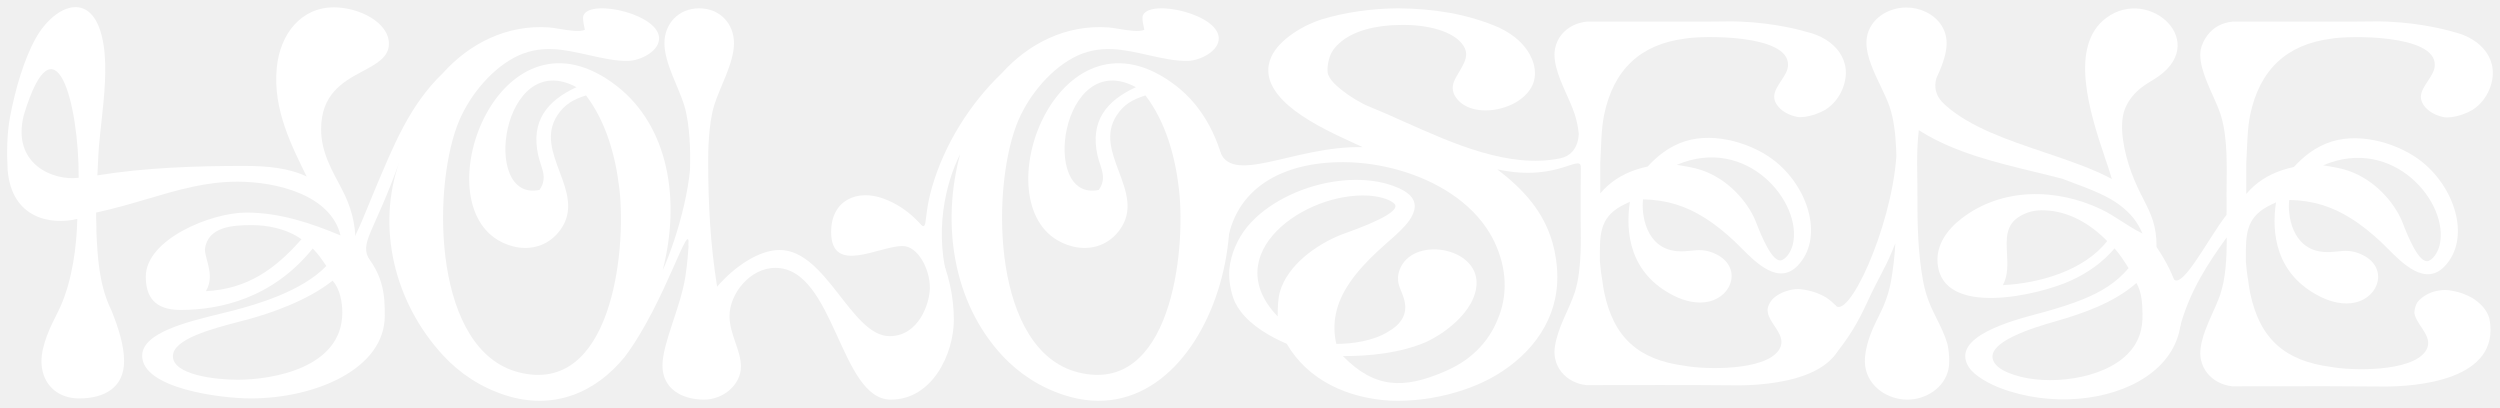
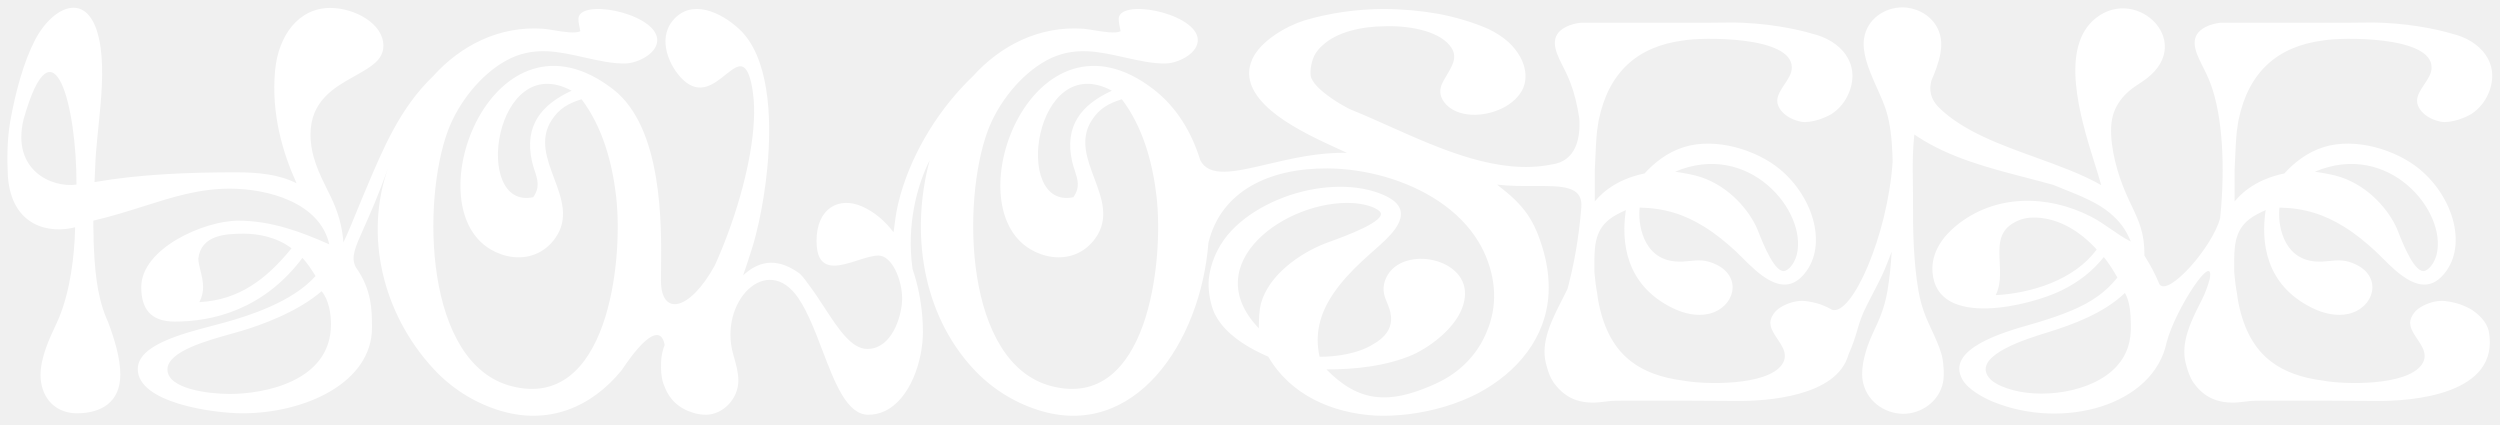
- <svg xmlns="http://www.w3.org/2000/svg" viewBox="0 0 2102.0 343.0" width="2102.0" height="343.0" role="img" aria-labelledby="holosene-titre" class="logotype logotype-holosene">
+ <svg xmlns="http://www.w3.org/2000/svg" viewBox="0 0 2028.0 344.0" width="2028.0" height="344.0" role="img" aria-labelledby="holosene-titre" class="logotype logotype-holosene">
  <g class="mot" fill="#ffffff" fill-rule="evenodd">
-     <path class="lettre" data-lettre="H" style="--i:0" d="M81.88 147.45 C82.03 144.88 82.19 141.43 82.35 137.88 C82.63 131.62 82.93 125.06 83.25 122.48 C83.53 119.92 83.62 118.91 83.73 117.66 C83.82 116.54 83.93 115.23 84.22 112.44 C84.61 108.58 85.04 104.68 85.48 100.75 C87.71 80.53 90.04 57.52 87.20 38.50 C79.89 -10.46 46.33 3.03 29.99 32.28 C20.23 49.77 12.87 74.76 8.40 98.59 C5.80 112.48 5.61 128.80 6.44 143.13 C9.91 183.98 43.17 189.41 65 184.07 C64.47 207.71 60.66 235.50 51.04 257.27 C49.59 260.56 47.85 264 46.07 267.53 C39.91 279.73 33.17 295.62 35.25 309.24 C37.73 325.50 50.29 335 66.49 335 C87.92 335 104.34 325.83 104.34 303.61 C104.34 290.25 99.31 275.01 93.83 261.30 C93.18 259.93 92.55 258.59 91.96 257.27 C83.40 237.88 81.95 216.02 81.07 194.96 C81.14 193.26 81.06 190.71 80.97 187.88 C80.87 184.93 80.76 181.67 80.81 178.73 C96.74 175.27 111.07 171.04 124.75 167.01 C150.04 159.55 173.09 152.75 199.79 152.75 C232.17 152.75 278.17 163.82 286.31 197.95 C261.51 187.59 235.33 178.73 207.03 178.73 C177.54 178.73 122.58 201.15 122.58 232.64 C122.58 249.25 129.84 260.60 151.75 260.60 C184.76 260.60 228.94 251.06 262.97 208.92 C268.04 214.27 270.42 217.79 274.37 223.63 C254.05 244.98 215.17 256.16 195.69 261.19 C192.41 262.04 188.85 262.91 185.11 263.82 C157.18 270.65 119.53 279.85 119.53 299.09 C119.53 326.54 185.26 335 210.77 335 C265.33 335 323.52 310.08 323.52 265.51 C323.52 248.46 323.27 227.61 298.92 205.04 C299.09 187.80 295.06 173.53 287.41 158.93 C279.48 143.79 269.99 128.30 269.99 108.77 C269.99 79.58 287.66 69.08 304.32 60.23 C316.48 53.76 327 48.17 327 36.80 C327 18.70 301.73 6.17 280.76 6.17 C253 6.17 235.54 28.70 232.71 56.77 C229.14 92.20 245.87 123.84 257.84 148.42 C242.65 141.20 224.88 139.50 204.87 139.50 C164.71 139.50 121.73 140.96 81.88 147.45 Z M66.15 149.47 C44.73 152.28 9.52 137.88 20.05 96.65 C46.07 10.73 66.49 86.62 66.15 149.47 Z M209.79 268.18 C226.63 263.48 257.83 253.32 279.65 235.99 C286.08 243.09 287.82 254.74 287.82 262.75 C287.82 309.75 228.34 319.29 199.83 319.29 C180.77 319.29 145.38 315.12 145.38 299.47 C145.38 284.98 178.89 276.27 200.78 270.58 C204.07 269.72 207.18 268.91 209.79 268.18 Z M172.28 209.44 C174.76 190.38 195.98 189.28 211.93 189.28 C224.02 189.28 240.29 191.87 253.47 201.14 C231.46 226.29 207.83 243.08 173.17 244.81 C175.61 240.49 176.44 236.41 176.44 232.54 C176.44 227.85 175.21 223.23 174.09 219.01 C173.15 215.47 172.28 212.21 172.28 209.44 Z" />
-     <path class="lettre" data-lettre="O" style="--i:1" d="M557.17 227.26 C572.39 168.47 562.33 106.13 518.31 72.11 C421.72 -2.55 356.93 165.04 418.76 201.91 C429.51 208.31 442.90 210.65 454.79 206.09 C461.50 203.51 467.01 198.99 471.21 193.19 C482.78 177.18 476.60 160.67 470.44 144.20 C464.52 128.36 458.60 112.54 468.47 97.22 C474.65 87.62 482.14 83.58 492.74 80.24 C509.72 102.58 517.64 131.49 520.80 159.03 C526.90 212.12 513.76 332.86 436.13 313.04 C365.16 294.91 363.04 163.05 384.39 105.69 C392.71 83.33 410.80 60.18 431.88 48.70 C442.31 43.02 452.95 40.84 464.76 41.30 C474.37 41.68 484.72 44 494.99 46.31 C506.75 48.95 518.40 51.56 528.67 51.19 C537.86 50.86 552.72 43.97 554.07 33.74 C556.87 12.45 497.32 -1.32 490.71 12.66 C489.64 14.92 490.54 19.14 491.24 22.45 C491.45 23.44 491.64 24.34 491.76 25.08 C487.42 27.11 477.98 25.55 470.17 24.25 C466.86 23.70 463.83 23.20 461.62 23.05 C426.14 20.52 394.74 36.58 372.35 61.51 C344.18 88.52 330.63 123.07 315.46 158.87 C307.44 177.81 302.27 192.84 292 210.93 C299.16 215.12 305.87 212.48 311 219 C301.50 204 314.31 196.64 335.86 135.91 C316.48 190.52 331.04 253.79 372.55 298.80 C386.82 314.27 404.63 325.78 424.87 332.29 C465.81 345.48 501.05 329.76 525.23 300.13 C559.72 254.31 580.50 179.50 579 207 C581.50 198.50 591.89 140.26 589.55 127.76 C588.20 120.55 581.35 120.12 580 118.50 C584.43 145.88 570.42 198.01 557.17 227.26 Z M453.57 159.69 C403.59 170.31 422.18 39.54 484.69 73.31 C459.67 84.80 446.24 102.06 452.51 130.51 C453.12 133.25 453.94 135.77 454.73 138.17 C457.11 145.49 459.15 151.71 453.57 159.69 Z" />
-     <path class="lettre" data-lettre="L" style="--i:2" d="M587.90 7 C605.10 7 617.14 19.69 617.14 36.35 C617.14 53.09 604.99 73.67 600.45 88.69 C595.53 105 595.44 128.45 595.44 135.37 C595.44 171.65 597.25 205.12 602.94 241.08 C617.60 224.02 638.24 210.19 655.47 210.19 C694.92 210.19 715.71 282.64 748.01 282.64 C772.48 282.64 781.84 254.99 781.84 241.80 C781.84 226.28 771.86 206.86 758.81 206.86 C738.98 206.86 698.82 231.60 698.82 195 C698.82 168.12 720.97 158.81 743.05 167.05 C785.09 182.72 802 231.46 802 268.85 C802 297.23 784.07 336 749 336 C706.12 336 701.76 225.23 651.92 225.23 C630.52 225.23 613.37 247.12 613.37 265.64 C613.37 281.04 622.99 294.37 622.99 308.26 C622.99 323.31 608.32 336 592 336 C572.85 336 557 326.54 557 307.39 C557 288.52 572.14 258.77 576.26 232.67 C579.43 212.66 580.20 184.88 580.20 161 C580.20 152.69 580.35 144.37 580.35 136.06 C580.35 129.72 580.40 105.43 575.34 88.69 C570.81 73.70 558.65 53.04 558.65 36.35 C558.65 19.79 570.63 7 587.90 7 Z" />
-     <path class="lettre" data-lettre="O" style="--i:3" d="M938.77 97.22 C944.97 87.62 952.48 83.58 963.12 80.24 C980.16 102.58 988.10 131.49 991.27 159.03 C997.39 212.13 984.20 332.86 906.33 313.04 C835.14 294.91 833.01 163.06 854.42 105.69 C862.77 83.33 880.92 60.18 902.06 48.71 C912.53 43.02 923.20 40.84 935.06 41.30 C944.69 41.68 955.08 44 965.38 46.31 C977.18 48.95 988.86 51.56 999.16 51.19 C1008.38 50.86 1023.29 43.97 1024.65 33.74 C1027.46 12.45 967.72 -1.32 961.08 12.66 C960.01 14.92 960.91 19.14 961.62 22.45 C961.83 23.44 962.02 24.34 962.14 25.08 C957.78 27.11 948.32 25.55 940.48 24.25 C937.15 23.70 934.12 23.20 931.90 23.05 C896.31 20.52 864.81 36.58 842.35 61.51 C815.83 86.86 794.22 120.95 783.69 157.20 C775.05 186.94 782 197.50 770 185 C775 193.50 795 236.57 798.50 241 C784.50 195.50 795.24 153.58 807.26 129.69 C791.59 187.79 800.91 253.79 842.55 298.80 C856.86 314.27 874.74 325.78 895.03 332.29 C1020.13 372.46 1082.67 144.46 988.78 72.11 C891.88 -2.55 826.88 165.04 888.91 201.91 C899.69 208.31 913.12 210.65 925.05 206.09 C931.78 203.51 937.31 198.99 941.52 193.19 C953.13 177.18 946.94 160.67 940.75 144.20 C934.81 128.36 928.88 112.54 938.77 97.22 Z M923.82 159.69 C873.69 170.31 892.34 39.54 955.05 73.31 C929.95 84.80 916.47 102.06 922.76 130.51 C923.37 133.25 924.20 135.77 924.99 138.18 C927.38 145.49 929.42 151.71 923.82 159.69 Z" />
-     <path class="lettre" data-lettre="S" style="--i:4" d="M1260.41 23.19 C1247.76 17.71 1234.10 13.65 1219.97 10.97 C1206.02 8.47 1190.85 7.07 1175.61 7 C1153.34 7.11 1131.21 10.29 1111.12 16.32 C1096.30 21 1075.57 32.99 1068.94 47.73 C1067.85 50.14 1067.12 52.51 1066.72 54.84 C1065.63 61.45 1067.11 68.21 1071.19 74.86 C1075.41 81.75 1081.89 87.93 1089.11 93.36 C1104.47 104.83 1124.40 113.94 1138.34 120.32 C1141.06 121.56 1143.56 122.70 1145.74 123.73 C1087.93 122.27 1033.63 158 1025 125 C1025.67 138.51 1030.87 200.42 1031.50 207 C1037.47 157.90 1078.82 136.02 1129.95 136.34 C1160.38 136.53 1194.23 145.54 1220.39 163.12 C1233.44 171.89 1244.58 182.80 1252.42 195.81 C1253.93 198.27 1255.31 200.81 1256.55 203.42 C1267.40 226.36 1267.51 248.92 1259.40 268.16 C1255.46 278.15 1249.41 287.29 1241.53 294.91 C1233.11 303.08 1224.35 308.23 1213.59 312.81 C1180.30 326.98 1155.82 326.77 1129.09 299.38 C1151.08 299.50 1177.28 296.94 1199.22 287.49 C1207.99 283.35 1216.36 277.84 1224.21 270.55 C1228.94 266.12 1233.41 260.89 1236.63 255.10 C1236.99 254.42 1237.34 253.74 1237.68 253.05 C1238.64 251.10 1239.46 249.08 1240.08 247.02 C1240.90 244.31 1241.40 241.51 1241.50 238.63 C1242.58 207.31 1186.87 198.20 1176.61 227.33 C1175.21 231.30 1175.20 234.86 1175.83 238.17 C1176.37 240.56 1177.29 242.83 1178.24 245.15 C1179.62 248.55 1181.06 252.08 1181.46 256.35 C1182.41 266.38 1176.36 273.58 1167.59 278.62 C1154.97 286.73 1136.75 289.18 1123.57 289.14 C1121.46 280.01 1121.56 271.46 1123.30 263.43 C1125.12 254.68 1128.97 246.38 1134.65 237.95 C1141.19 228.25 1149.41 219.63 1157.91 211.63 C1158.65 210.94 1159.45 210.21 1160.31 209.46 C1162.07 207.84 1163.83 206.24 1165.59 204.67 C1165.95 204.36 1166.31 204.04 1166.67 203.72 C1167.15 203.30 1167.64 202.86 1168.15 202.42 C1173.70 197.54 1180.49 191.57 1184.93 185.35 C1190.18 177.80 1191.90 170.11 1184.78 163.55 C1182.60 161.59 1179.61 159.72 1175.66 157.98 C1154.31 148.57 1125.59 149.40 1099.56 158 C1086.09 162.50 1073.45 169.01 1063.04 176.96 C1057.68 181.08 1052.85 185.65 1048.72 190.60 C1040.48 200.74 1034.91 213.45 1033.63 226.34 C1033.12 233.82 1034.06 241.71 1036.73 249.95 C1037.25 251.52 1037.87 253.06 1038.60 254.56 C1039.88 257.09 1041.41 259.54 1043.21 261.89 C1052.66 274.31 1067.79 282.97 1081.92 289.07 C1099.75 319.81 1133.20 334.84 1169.07 336.88 C1177.96 337.23 1186.93 336.80 1195.75 335.72 C1215.38 333.29 1234.96 327.60 1252.19 318.70 C1283.87 301.77 1307.41 273.83 1309.30 237.68 C1309.60 231.39 1309.29 224.81 1308.30 217.94 C1307.61 213.15 1306.64 208.59 1305.40 204.23 C1297.99 178.10 1281.13 159.32 1258.94 142.39 C1312.50 154 1330.19 126 1329.50 143 C1329.52 147.39 1330.12 147.58 1330.19 152.99 L1330.23 156.53 L1330.26 159.29 C1333.15 155.02 1336.57 151.13 1340.41 147.70 C1340.89 144.18 1341.60 140.43 1342.63 136.56 C1344.45 125 1345.38 114.05 1344.45 102.01 C1336.06 99.42 1328.42 95.12 1321.95 89.51 C1322.74 91.26 1323.49 92.97 1324.17 94.61 C1330.06 108.89 1329.31 129.56 1311.69 133.16 C1269.01 141.88 1222.08 120.89 1180.23 102.18 C1169.88 97.54 1159.82 93.05 1150.22 89.18 C1145.09 87.13 1134.59 81.08 1126.73 74.56 C1122.91 71.49 1119.86 68.36 1117.96 65.24 C1117.01 63.71 1116.42 62.23 1116.30 60.86 C1115.69 55.62 1117.37 48.46 1119.47 44.48 C1121.01 41.54 1123.22 38.87 1125.96 36.48 C1137.46 25.71 1157.52 21.11 1176.97 21 C1200.04 20.42 1222.74 26.23 1230.57 38.59 C1234.21 44.32 1232.77 49.55 1230.07 54.67 C1229.06 56.74 1227.84 58.79 1226.64 60.81 C1224.96 63.65 1223.31 66.44 1222.27 69.16 C1220.84 73.56 1221.02 78.14 1225.03 83.13 C1228.79 87.80 1234.20 90.56 1239.97 91.87 C1248.40 93.79 1257.79 92.76 1265.90 89.94 C1267.90 89.24 1269.76 88.48 1271.50 87.67 C1279.38 83.81 1285.90 77.97 1288.93 70.62 C1291.47 64.01 1291.02 56.74 1288.12 49.72 C1287.54 48.33 1286.89 46.99 1286.18 45.71 C1283.92 41.63 1280.83 37.71 1277.03 34.14 C1272.26 29.76 1266.59 26.19 1260.41 23.19 Z M1074.27 266.03 C1074.31 259.56 1074.36 251.77 1076.10 245.55 C1082.43 222.96 1106.93 205.51 1127.84 197.28 C1128.24 197.13 1129 196.84 1129.63 196.61 C1129.99 196.48 1130.72 196.21 1131.15 196.06 C1143.62 191.54 1179.76 178.44 1172.29 171.22 C1167.68 166.77 1157.09 164.87 1150.90 164.49 C1097.30 161.16 1023.48 213.31 1074.27 266.03 Z" />
-     <path class="lettre" data-lettre="E" style="--i:5" d="M1352.24 155.72 C1349.77 157.87 1347.53 160.17 1345.51 162.61 C1345.52 137.30 1345.51 144.07 1345.51 137.09 C1345.71 133.82 1345.85 130.37 1345.99 126.85 C1346.26 119.92 1346.56 112.68 1347.31 105.86 C1347.66 102.89 1348.19 99.22 1348.76 96.47 C1356.67 58.40 1379.40 37.31 1416.53 32.50 C1430.34 29.87 1503.76 28.57 1503.37 54.43 C1503.44 59.11 1500.51 63.52 1497.57 67.94 C1494.69 72.28 1491.78 76.67 1491.71 81.32 C1491.75 84.06 1492.79 86.90 1495.41 89.90 C1499.28 94.35 1504.87 96.97 1510.82 98.22 C1514.41 98.97 1520.04 98.14 1525.52 96.38 C1529 95.16 1532.35 93.66 1535.03 92.11 C1541.58 87.82 1546.25 81.91 1549.14 74.84 C1558.87 51.04 1542.52 32.25 1519.19 26.88 C1509.01 23.73 1482.30 17.71 1452.62 18.01 C1446.68 18.07 1440.91 18.13 1435.63 18.16 C1431.32 18.18 1427.31 18.19 1423.73 18.15 L1334.42 18.15 C1330.37 18.53 1325.94 19.72 1322.35 21.56 C1315.13 25.26 1309.41 31.75 1307.60 40.34 C1307.50 40.82 1307.41 41.31 1307.33 41.80 C1307.11 43.19 1307.01 44.61 1307 46.05 C1307.04 52.89 1309.23 60.23 1312.10 67.55 C1312.83 69.40 1313.60 71.24 1314.39 73.07 C1315.35 75.29 1316.48 77.82 1317.45 79.99 C1318.13 81.51 1319.51 84.60 1320.15 86.08 C1321.67 89.58 1323.03 92.94 1324.05 96.11 C1327.43 106.62 1328.53 118.82 1328.96 129.87 C1329.12 133.83 1329.17 137.78 1329.17 141.72 C1329.17 143.94 1329.15 146.17 1329.13 148.39 L1329.08 152.58 C1329.05 155.57 1329.01 158.65 1329 161.64 C1329.02 164.07 1329.03 166.50 1329.03 168.92 C1329.03 169.31 1329.03 171.77 1329.03 172.16 C1329.03 174.59 1329.02 177.93 1329 180.36 C1329.01 183.02 1329.04 185.68 1329.07 188.34 L1329.08 189.40 L1329.10 190.84 C1329.12 193.07 1329.17 198.06 1329.17 200.29 C1329.17 204.22 1329.12 208.17 1328.96 212.13 C1328.53 223.18 1327.43 235.38 1324.05 245.89 C1323.08 248.70 1321.48 252.86 1320.15 255.92 C1319.58 257.22 1318.76 259.10 1318.16 260.43 C1317.31 262.33 1315.37 266.66 1314.53 268.60 C1313.84 270.21 1312.74 272.83 1312.10 274.45 C1309.49 281.31 1307.03 289.54 1307 295.95 C1307.02 297.30 1307.13 298.90 1307.33 300.20 C1307.41 300.69 1307.50 301.18 1307.60 301.66 C1309.41 310.25 1315.13 316.74 1322.35 320.44 C1325.94 322.28 1329.91 323.43 1333.96 323.81 C1374.96 323.81 1415.86 323.55 1456.86 323.97 L1459.08 323.99 C1487.42 324.28 1559.01 318.96 1549.14 267.16 C1547.17 259.77 1541.58 254.18 1535.03 249.89 C1532.86 248.63 1530.42 247.47 1527.73 246.42 C1527.10 246.18 1526.46 245.95 1525.81 245.72 C1522.25 244.57 1518.17 243.65 1514.32 243.21 C1511.02 242.84 1508.48 243.11 1505.26 243.79 C1499.72 245.12 1493.47 247.93 1489.84 252.10 C1487.57 254.89 1486.18 258.11 1486.14 260.68 C1486.20 261.30 1486.35 262.78 1486.49 263.38 C1487.34 267.04 1489.67 270.54 1491.99 274.03 C1492.23 274.39 1492.49 274.78 1492.73 275.15 C1495.40 279.21 1497.87 283.27 1497.80 287.57 C1497.84 289.80 1497.20 292.10 1495.55 294.49 C1483.51 312.02 1433.24 310.74 1416.53 307.56 C1377.86 302.55 1356.76 284.05 1348.76 245.53 C1348.19 242.78 1347.75 239.90 1347.40 236.93 C1346.50 232.17 1345.70 225.83 1345.31 221 C1345.26 220.38 1345.22 219.76 1345.17 219.14 C1345.17 199.09 1344.11 183.50 1363.30 173.15 C1365.48 171.97 1367.85 170.81 1370.41 169.66 C1366.61 195.05 1369.85 230.17 1407.98 248.93 C1416.74 253.24 1427.22 255.77 1436.74 253.57 C1457.30 248.82 1464.23 224.32 1443.10 213.82 C1434.38 209.49 1428.27 210.12 1421.67 210.81 C1418.05 211.18 1414.27 211.57 1409.83 211.16 C1383.47 208.73 1379.96 179.60 1381.48 167.63 C1401.74 168.04 1417.51 173.29 1433.17 183.07 C1442.57 188.94 1450.69 195.75 1458.14 202.66 C1459.82 204.21 1461.69 206.10 1463.73 208.16 C1476.44 220.96 1495.46 240.14 1511.59 223.26 C1533.05 200.80 1521.54 159.57 1493.55 136.39 C1474.94 120.97 1442.46 110.71 1417.02 118.69 C1403.34 122.98 1392.99 131.63 1385.38 140.02 C1371.57 142.90 1360.61 148.41 1352.24 155.72 Z M1409.86 138.61 C1416.52 139.67 1424.55 140.93 1430.81 143.08 C1453.51 150.85 1469.22 169.85 1475.75 185.01 C1475.97 185.51 1476.31 186.39 1476.76 187.54 C1480.26 196.52 1490.33 222.40 1498.48 218.59 C1503.50 216.25 1506.44 209.53 1507.42 205.49 C1515.85 170.51 1468.97 113.33 1409.86 138.61 Z" />
-     <path class="lettre" data-lettre="N" style="--i:6" d="M1612.13 125.28 C1612.33 120.14 1612.68 114.77 1613.32 109.42 C1614.21 109.99 1615.10 110.55 1616 111.10 C1644.12 128.36 1678.08 136.59 1710.42 144.44 C1718.45 146.37 1726.36 148.30 1734.07 150.32 C1737.11 151.51 1740.28 152.70 1743.53 153.91 C1757.30 159.05 1772.35 164.66 1782.83 172.85 C1791.83 179.86 1796.83 186.11 1801.42 196.29 C1795.25 193.40 1789.60 189.76 1783.93 186.10 C1778.33 182.49 1772.70 178.86 1766.52 175.92 C1728.92 158.07 1683.44 157.61 1649.63 183.44 C1637.67 192.57 1627.84 205.47 1629.11 221.15 C1632.89 267.68 1715.07 247.90 1741.04 235.98 C1755.54 229.34 1767.61 220.89 1777.94 208.83 C1782.57 214.27 1786.02 219.39 1789.71 225.47 C1779.15 237.88 1766.72 245.36 1751.66 251.51 C1741.30 255.74 1730.53 258.98 1719.78 262.06 C1718.25 262.50 1716.26 263.02 1713.95 263.64 C1691.93 269.46 1639.53 283.33 1655.25 308.47 C1660.21 316.39 1673.42 323.09 1682.04 326.35 C1764.98 357.78 1881.92 308.96 1813.22 207.67 C1813.34 189.41 1808.45 179.80 1802.25 167.58 C1798.99 161.18 1795.37 154.06 1791.93 144.61 C1786.09 128.59 1781.09 105.65 1786.63 91.61 C1789.48 84.39 1794.26 78.55 1800.37 73.75 C1803.25 71.48 1807.02 69.18 1811.02 66.73 C1860.13 36.71 1807.50 -12.14 1770.94 15.04 C1739.21 38.63 1757.18 94.98 1769.70 132.14 C1771.98 138.87 1774.07 145.08 1775.65 150.48 C1759.03 141.63 1739.05 134.88 1718.84 128.06 C1687.88 117.61 1656.37 106.98 1635.51 88.29 C1626.90 80.59 1626.10 73.04 1628.16 65.67 C1629.77 62.21 1631.29 58.69 1632.61 55.20 C1635.68 47.02 1637.57 38.92 1636.34 31.57 C1635.66 27.61 1634.19 24.03 1632.10 20.91 C1625.93 11.69 1614.46 6.34 1602.94 6.32 C1587.53 6.29 1572.23 15.77 1569.66 31.42 C1567.81 42.77 1573.40 55.94 1579.31 68.39 C1579.91 69.67 1580.52 70.96 1581.14 72.22 L1581.71 73.44 C1584.41 79.08 1586.96 84.48 1588.66 89.42 C1592.50 100.58 1593.78 113.53 1594.28 125.25 C1594.38 127.35 1594.44 129.45 1594.47 131.55 C1589.99 192.97 1553 272.14 1542.50 256 C1542.50 256 1536.12 292.82 1541 300.50 C1555 283.50 1562.29 270.88 1570.50 253 C1578.74 235.05 1585.12 225.18 1590.24 212.75 C1591.22 210.36 1592.51 207.23 1593.63 204.52 C1592.99 215.05 1591.88 225.55 1590.05 235.93 C1588.75 243.30 1586.58 250.53 1583.62 257.40 C1582.21 260.66 1580.54 264.05 1578.82 267.54 C1578.09 269.02 1577.29 270.63 1576.57 272.14 C1571.36 282.93 1566.58 297.45 1568.38 308.55 C1571.09 325.38 1587.30 335.96 1603.67 336 C1619.04 336.04 1634.83 326.31 1638.24 310.53 C1639.48 304.86 1638.88 295.52 1637.31 288.88 C1635.19 281.64 1631.63 274.48 1628.25 267.67 C1626.62 264.40 1624.73 260.55 1623.39 257.49 C1620.40 250.60 1618.20 243.37 1616.87 235.99 C1612.51 211.98 1612.07 187.34 1612.17 163.05 C1612.19 160.13 1612.16 157.21 1612.13 154.30 C1612.11 152.97 1612.09 151.20 1612.07 149.87 C1611.95 141.98 1611.83 133.23 1612.13 125.28 Z M1796.28 237.95 C1800.76 245.55 1801.23 254.99 1801.43 263.79 C1801.74 276.87 1798.49 287.72 1789.22 297.32 C1768.13 319.18 1721.77 324.55 1693.65 315.26 C1687.78 313.32 1679.99 310.22 1676.72 304.73 C1666.68 287.88 1711.60 274.98 1728.11 270.24 C1751.65 263.47 1777.70 254.43 1796.28 237.95 Z M1771.72 202.69 C1752.27 227.55 1714.74 238.21 1684.02 239.75 C1688.44 231.51 1687.96 222.10 1687.49 213.06 C1686.84 200.58 1686.23 188.79 1698.57 181.67 C1705.28 177.80 1711.41 176.58 1719.13 176.84 C1739.62 177.52 1757.80 188.46 1771.72 202.69 Z" />
-     <path class="lettre" data-lettre="E" style="--i:7" d="M2033.11 253.43 C2036.75 249.25 2042.38 246.11 2047.94 244.77 C2051.18 244.10 2054.72 243.56 2058.03 243.93 C2061.90 244.37 2065.84 245.22 2069.41 246.37 C2069.78 246.50 2070.43 246.72 2070.79 246.85 C2073.50 247.90 2076.77 249.38 2078.95 250.64 C2085.53 254.95 2091.14 260.56 2093.12 267.98 C2103.03 319.95 2031.21 325.28 2002.76 324.99 L2000.47 324.97 C1970.72 324.66 1941.03 324.71 1911.31 324.77 C1899.93 324.79 1888.46 324.81 1877.06 324.81 C1873 324.43 1869.02 323.27 1865.41 321.43 C1858.16 317.71 1852.42 311.21 1850.59 302.58 C1850.49 302.10 1850.40 301.62 1850.32 301.13 C1850.12 299.82 1850.01 298.48 1850 297.13 C1850.03 290.70 1851.96 283.55 1854.59 276.66 C1855.22 275.04 1856.43 272.05 1857.12 270.44 C1857.96 268.49 1859.26 265.54 1860.12 263.63 C1860.72 262.29 1862.39 258.56 1862.96 257.26 C1864.29 254.19 1865.74 250.66 1866.71 247.84 C1867.65 244.93 1868.81 240.68 1869.43 237.57 C1871.07 229.42 1871.74 220.79 1872.05 212.76 C1872.17 209.74 1872.22 206.73 1872.24 203.73 C1872.24 203.36 1872.25 202.27 1872.25 201.90 C1872.25 201.46 1872.25 200 1872.25 199.56 C1857.22 220.41 1840.75 244.69 1832.50 276.50 C1824.71 262.04 1820.30 244.35 1826 231.50 C1831.50 251 1856.63 199.95 1872.09 180.66 C1872.11 178.30 1872.11 175.94 1872.11 173.58 L1872.11 171.50 C1872.11 169.07 1872.11 164.55 1872.09 162.11 C1872.09 159.11 1872.13 156.11 1872.17 153.12 L1872.18 151.60 C1872.20 149.36 1872.25 144.35 1872.25 142.12 C1872.25 138.17 1872.20 134.21 1872.05 130.24 C1871.62 119.15 1870.50 106.91 1867.11 96.36 C1866.09 93.19 1864.72 89.81 1863.20 86.30 C1862.55 84.82 1861.88 83.31 1861.20 81.78 C1860.22 79.61 1858.52 75.81 1857.56 73.58 C1856.76 71.74 1855.85 69.56 1855.12 67.71 C1852.23 60.37 1850.03 53 1849.99 46.15 C1850 44.70 1850.11 43.27 1850.32 41.87 C1852.15 33.25 1858.16 25.29 1865.41 21.57 C1869.02 19.72 1873 18.57 1877.06 18.19 L1967.20 18.15 C1970.79 18.19 1974.82 18.18 1979.15 18.16 C1984.45 18.13 1990.21 18.07 1996.18 18.01 C2025.98 17.70 2052.83 23.75 2063.05 26.91 C2086.47 32.29 2102.89 51.15 2093.12 75.03 C2090.22 82.12 2085.53 88.05 2078.95 92.36 C2076.27 93.91 2073.19 95.32 2069.70 96.54 C2064.20 98.30 2058.26 99.23 2054.65 98.48 C2048.67 97.22 2043.06 94.60 2039.17 90.14 C2036.55 87.13 2035.50 84.27 2035.46 81.52 C2035.53 76.86 2038.43 72.49 2041.33 68.13 C2044.28 63.70 2047.24 59.24 2047.17 54.55 C2047.56 28.60 1973.84 29.91 1959.97 32.55 C1922.69 37.37 1899.87 58.53 1891.92 96.73 C1891.35 99.48 1890.91 102.38 1890.56 105.36 C1889.80 112.20 1889.42 120.24 1889.14 127.19 C1889 130.72 1888.86 134.20 1888.66 137.48 C1888.66 144.48 1888.67 137.69 1888.66 163.08 C1890.69 160.64 1892.94 158.32 1895.42 156.17 C1903.82 148.84 1914.83 143.30 1928.69 140.42 C1936.34 132 1946.73 123.33 1960.47 119.02 C1986.01 111.01 2018.62 121.31 2037.30 136.77 C2065.41 160.04 2076.97 201.40 2055.42 223.93 C2039.22 240.87 2020.12 221.62 2007.36 208.77 C2005.32 206.71 2003.44 204.82 2001.76 203.26 C1994.27 196.33 1986.12 189.50 1976.68 183.61 C1960.96 173.79 1945.12 168.53 1924.78 168.11 C1923.25 180.12 1926.77 209.35 1953.25 211.80 C1957.70 212.21 1961.50 211.81 1965.14 211.44 C1971.76 210.75 1977.89 210.12 1986.65 214.46 C2007.87 225 2000.91 249.57 1980.26 254.34 C1970.70 256.55 1960.18 254.01 1951.39 249.69 C1913.10 230.86 1909.84 195.62 1913.66 170.15 C1911.09 171.31 1908.72 172.47 1906.52 173.65 C1888.23 183.51 1888.27 198.12 1888.32 216.78 C1888.32 217.71 1888.32 218.85 1888.32 219.80 C1888.71 224.64 1889.44 231.43 1890.34 236.20 C1890.69 239.18 1891.35 243.52 1891.92 246.27 C1899.96 284.92 1921.14 303.48 1959.97 308.51 C1976.75 311.70 2027.22 312.98 2039.32 295.39 C2040.97 293 2041.61 290.69 2041.58 288.45 C2041.64 284.14 2039.17 280.06 2036.48 275.99 C2036.24 275.62 2036 275.26 2035.76 274.90 C2033.43 271.39 2031.07 267.85 2030.22 264.18 C2030.13 263.82 2030.06 263.46 2030 263.09 C2030.04 260.51 2030.83 256.23 2033.11 253.43 Z M2019.44 185.56 C2019.56 185.87 2020.30 187.73 2020.45 188.10 C2023.96 197.11 2034.08 223.06 2042.26 219.25 C2047.30 216.90 2050.25 210.16 2051.23 206.11 C2059.70 171.01 2012.62 113.64 1953.27 139.01 C1959.96 140.06 1968.03 141.34 1974.30 143.48 C1997.10 151.29 2012.88 170.35 2019.44 185.56 Z" />
+     <path class="lettre" data-lettre="HOLOSENE" style="--i:0" d="M1773.4 296.05 C1774.71 300.93 1776.38 305.97 1779.36 310.41 L1779.79 310.98 C1779.9 311.13 1780.04 311.31 1780.18 311.5 C1785.04 318.05 1790.83 322.35 1797.79 324.62 C1801.78 325.93 1806.14 326.57 1810.94 326.6 C1814.25 326.64 1817.52 326.24 1820.79 325.83 C1823.87 325.44 1826.96 325.06 1830.1 325.05 L1832.69 325.05 L1835.53 325.04 C1839.27 325.04 1843.19 325.03 1846.93 325.02 C1873.08 324.98 1899.23 324.98 1925.42 325.24 L1927.66 325.26 C1956.35 325.56 2028.81 320.22 2018.83 268.25 C2016.83 260.84 2011.17 255.23 2004.54 250.92 C2002.34 249.66 1999.88 248.49 1997.15 247.44 C1996.52 247.2 1995.87 246.97 1995.21 246.73 C1991.61 245.59 1987.48 244.66 1983.57 244.22 C1980.24 243.85 1977.67 244.12 1974.4 244.8 C1968.8 246.14 1962.47 248.96 1958.8 253.14 C1956.5 255.94 1955.1 259.17 1955.06 261.75 C1955.11 262.37 1955.26 263.85 1955.41 264.46 C1956.27 268.13 1958.62 271.64 1960.97 275.14 C1961.22 275.51 1961.48 275.9 1961.72 276.26 C1964.43 280.33 1966.92 284.41 1966.86 288.72 C1966.89 290.97 1966.24 293.27 1964.58 295.67 C1952.39 313.26 1901.5 311.97 1884.59 308.78 C1867.07 306.53 1853.11 301.57 1842.31 293.3 C1828.98 283.11 1820.46 267.89 1815.99 246.55 C1815.41 243.79 1814.97 240.9 1814.62 237.92 C1813.7 233.15 1812.9 226.79 1812.5 221.94 C1812.45 221.31 1812.41 220.69 1812.36 220.07 C1812.36 219.67 1812.36 219.28 1812.36 218.89 L1812.36 217.15 C1812.31 200.87 1812.28 187.58 1824.51 177.93 C1826.3 176.52 1828.36 175.19 1830.71 173.93 C1832.92 172.74 1835.32 171.58 1837.91 170.43 C1834.06 195.9 1837.34 231.14 1875.94 249.96 C1884.8 254.29 1895.41 256.82 1905.05 254.61 C1925.86 249.85 1932.88 225.27 1911.49 214.74 C1902.66 210.39 1896.48 211.03 1889.8 211.71 C1886.13 212.09 1882.31 212.48 1877.81 212.07 C1851.12 209.63 1847.57 180.4 1849.11 168.39 C1869.62 168.81 1885.59 174.07 1901.44 183.89 C1910.95 189.78 1919.17 196.61 1926.71 203.54 C1928.41 205.1 1930.31 206.99 1932.37 209.05 C1945.23 221.9 1964.49 241.14 1980.82 224.2 C2002.54 201.67 1990.88 160.31 1962.55 137.05 C1943.71 121.58 1910.84 111.28 1885.09 119.29 C1871.24 123.6 1860.77 132.28 1853.06 140.7 C1841.31 143.12 1831.6 147.42 1823.77 153.08 C1822.28 154.15 1820.86 155.27 1819.51 156.44 C1817.02 158.6 1814.75 160.91 1812.71 163.36 C1812.71 145.97 1812.71 143.66 1812.71 141.69 C1812.71 140.8 1812.71 139.94 1812.71 137.75 C1812.9 134.47 1813.04 131.01 1813.19 127.48 C1813.47 120.53 1813.76 113.26 1814.53 106.42 C1814.8 104.08 1815.19 101.32 1815.62 98.9 C1815.74 98.24 1815.86 97.6 1815.99 97.01 C1824 58.81 1847 37.65 1884.59 32.82 C1898.57 30.19 1972.89 28.88 1972.5 54.83 C1972.57 59.52 1969.6 63.94 1966.63 68.38 C1963.71 72.74 1960.76 77.14 1960.7 81.8 C1960.74 84.55 1961.79 87.4 1964.43 90.41 C1968.35 94.87 1974.01 97.5 1980.04 98.75 C1983.67 99.51 1989.37 98.67 1994.92 96.91 C1998.44 95.68 2001.83 94.19 2004.54 92.63 C2011.17 88.33 2015.9 82.4 2018.83 75.3 C2028.67 51.42 2012.12 32.57 1988.51 27.19 C1978.21 24.03 1951.17 17.98 1921.12 18.29 C1915.11 18.35 1909.27 18.41 1903.93 18.44 C1899.56 18.46 1895.5 18.46 1891.88 18.43 L1801.48 18.43 C1797.38 18.81 1792.9 20 1789.26 21.85 C1775.74 28.72 1780.01 40.45 1785.94 52.06 C1788.24 56.58 1790.83 61.66 1793.08 67.58 C1803.07 93.93 1805.17 135.88 1800.99 176.84 C1794.79 200.49 1758.97 240.81 1751.75 230.63 C1748.74 223.21 1744.71 215.45 1739.58 207.35 C1739.7 189.09 1735.13 179.47 1729.34 167.26 C1726.3 160.86 1722.92 153.74 1719.7 144.29 C1714.24 128.27 1709.58 105.33 1714.75 91.29 C1717.41 84.07 1721.88 78.23 1727.58 73.43 C1730.28 71.16 1733.8 68.86 1737.53 66.41 C1783.39 36.39 1734.24 -12.46 1700.1 14.72 C1670.46 38.31 1687.25 94.65 1698.95 131.82 C1701.07 138.55 1703.02 144.76 1704.5 150.16 C1688.98 141.31 1670.32 134.56 1651.44 127.74 C1622.53 117.29 1593.1 106.65 1573.62 87.97 C1565.58 80.27 1564.83 72.72 1566.77 65.36 C1568.26 61.88 1569.69 58.37 1570.92 54.87 C1573.78 46.7 1575.55 38.6 1574.39 31.25 C1573.77 27.29 1572.39 23.72 1570.44 20.59 C1564.68 11.36 1553.96 6.03 1543.21 6 C1528.82 5.97 1514.53 15.45 1512.13 31.1 C1510.39 42.45 1515.63 55.61 1521.13 68.07 C1521.7 69.35 1522.28 70.64 1522.84 71.9 L1523.39 73.12 C1525.9 78.75 1528.28 84.16 1529.87 89.1 C1533.45 100.25 1534.65 113.2 1535.13 124.92 C1535.21 127.03 1535.27 129.14 1535.31 131.23 C1531.21 191.12 1502.39 256.44 1486.13 251.31 C1485.93 251.18 1485.74 251.05 1485.54 250.92 C1483.34 249.66 1480.88 248.49 1478.15 247.44 C1477.52 247.2 1476.87 246.97 1476.21 246.73 C1472.61 245.59 1468.48 244.66 1464.57 244.22 C1461.24 243.85 1458.67 244.12 1455.4 244.8 C1449.8 246.14 1443.47 248.96 1439.8 253.14 C1437.5 255.94 1436.1 259.17 1436.06 261.75 C1436.11 262.37 1436.26 263.85 1436.41 264.46 C1437.27 268.13 1439.62 271.64 1441.97 275.14 C1442.22 275.51 1442.48 275.9 1442.72 276.26 C1445.43 280.33 1447.92 284.41 1447.86 288.72 C1447.89 290.97 1447.24 293.27 1445.58 295.67 C1433.39 313.26 1382.5 311.97 1365.59 308.78 C1348.07 306.53 1334.11 301.57 1323.31 293.3 C1309.98 283.11 1301.46 267.89 1296.99 246.55 C1296.41 243.79 1295.97 240.9 1295.62 237.92 C1294.7 233.15 1293.9 226.79 1293.5 221.94 C1293.45 221.31 1293.41 220.69 1293.36 220.07 C1293.36 219.67 1293.36 219.28 1293.36 218.89 L1293.36 217.15 C1293.31 200.87 1293.28 187.58 1305.51 177.93 C1307.3 176.52 1309.36 175.19 1311.71 173.93 C1313.92 172.74 1316.32 171.58 1318.91 170.43 C1315.06 195.9 1318.34 231.14 1356.94 249.96 C1365.8 254.29 1376.41 256.82 1386.05 254.61 C1406.86 249.85 1413.88 225.27 1392.49 214.74 C1383.66 210.39 1377.48 211.03 1370.8 211.71 C1367.13 212.09 1363.31 212.48 1358.81 212.07 C1332.12 209.63 1328.57 180.4 1330.11 168.39 C1350.62 168.81 1366.59 174.07 1382.44 183.89 C1391.95 189.78 1400.17 196.61 1407.71 203.54 C1409.41 205.1 1411.31 206.99 1413.37 209.05 C1426.23 221.9 1445.49 241.14 1461.82 224.2 C1483.54 201.67 1471.88 160.31 1443.55 137.05 C1424.71 121.58 1391.84 111.28 1366.09 119.29 C1352.24 123.6 1341.77 132.28 1334.06 140.7 C1322.31 143.12 1312.6 147.42 1304.77 153.08 C1303.28 154.15 1301.86 155.27 1300.51 156.44 C1298.02 158.6 1295.75 160.91 1293.71 163.36 C1293.71 145.97 1293.71 143.66 1293.71 141.69 L1293.71 140.58 L1293.71 137.75 C1293.9 134.47 1294.04 131.01 1294.19 127.48 C1294.47 120.53 1294.76 113.26 1295.53 106.42 C1295.8 104.08 1296.19 101.32 1296.62 98.9 C1296.74 98.24 1296.86 97.6 1296.99 97.01 C1305 58.81 1328 37.65 1365.59 32.82 C1379.57 30.19 1453.89 28.88 1453.5 54.83 C1453.57 59.52 1450.6 63.94 1447.63 68.38 C1444.71 72.74 1441.76 77.14 1441.7 81.8 C1441.74 84.55 1442.79 87.4 1445.43 90.41 C1449.35 94.87 1455.01 97.5 1461.04 98.75 C1464.67 99.51 1470.37 98.67 1475.92 96.91 C1479.44 95.68 1482.83 94.19 1485.54 92.63 C1492.17 88.33 1496.9 82.4 1499.83 75.3 C1509.67 51.42 1493.12 32.57 1469.51 27.19 C1459.21 24.03 1432.17 17.98 1402.12 18.29 C1396.11 18.35 1390.27 18.41 1384.93 18.44 C1380.56 18.46 1376.5 18.46 1372.88 18.43 L1282.48 18.43 C1278.38 18.81 1273.9 20 1270.26 21.85 C1256.74 28.72 1261.01 40.45 1266.94 52.06 C1269.24 56.58 1271.83 61.66 1274.08 67.58 C1277.15 75.68 1279.47 85.25 1281.1 95.82 C1282.26 111.86 1278.54 130.9 1258.6 133.43 C1215.92 142.15 1168.99 121.16 1127.14 102.45 C1116.79 97.82 1106.72 93.32 1097.13 89.45 C1092 87.4 1081.5 81.35 1073.64 74.84 C1069.82 71.76 1066.77 68.63 1064.87 65.52 C1063.92 63.98 1063.33 62.5 1063.21 61.14 C1062.6 55.89 1064.28 48.73 1066.38 44.75 C1067.92 41.81 1070.13 39.15 1072.87 36.76 C1084.37 25.98 1104.43 21.38 1123.88 21.28 C1146.95 20.69 1169.65 26.51 1177.48 38.86 C1181.12 44.6 1179.68 49.83 1176.98 54.95 C1175.97 57.01 1174.75 59.06 1173.55 61.08 C1171.87 63.92 1170.22 66.71 1169.18 69.43 C1167.75 73.83 1167.93 78.41 1171.94 83.41 C1175.7 88.08 1181.11 90.83 1186.88 92.14 C1195.31 94.06 1204.7 93.04 1212.81 90.21 C1214.81 89.52 1216.67 88.76 1218.41 87.94 C1226.29 84.08 1232.81 78.24 1235.84 70.9 C1238.38 64.29 1237.93 57.01 1235.03 50 C1234.45 48.61 1233.8 47.27 1233.09 45.98 C1230.83 41.91 1227.74 37.99 1223.94 34.42 C1219.17 30.03 1213.5 26.47 1207.32 23.47 C1194.67 17.98 1181.01 13.93 1166.88 11.25 C1152.93 8.75 1137.76 7.35 1122.52 7.27 C1100.25 7.39 1078.12 10.57 1058.03 16.6 C1043.21 21.27 1022.48 33.26 1015.85 48 C1014.76 50.42 1014.03 52.79 1013.63 55.12 C1012.54 61.72 1014.02 68.49 1018.1 75.13 C1022.32 82.02 1028.8 88.21 1036.02 93.63 C1051.38 105.1 1071.31 114.22 1085.25 120.59 C1087.95 121.82 1090.48 122.98 1092.65 124.01 C1069.76 123.43 1047.42 128.68 1028.24 133.19 C1001.56 139.46 981.01 144.29 973.66 129.95 C966.58 106.89 954.16 86.62 935.68 72.39 C838.78 -2.27 773.79 165.32 835.82 202.18 C846.6 208.59 860.03 210.93 871.96 206.36 C878.69 203.79 884.22 199.27 888.43 193.47 C900.04 177.45 893.84 160.95 887.66 144.47 C881.72 128.63 875.79 112.82 885.68 97.5 C891.88 87.9 899.39 83.86 910.03 80.51 C927.07 102.86 935.01 131.77 938.18 159.31 C944.3 212.4 931.11 333.14 853.24 313.31 C782.04 295.19 779.92 163.33 801.33 105.96 C809.68 83.6 827.83 60.45 848.97 48.98 C859.44 43.3 870.11 41.11 881.97 41.58 C891.6 41.96 901.99 44.28 912.29 46.58 C924.09 49.22 935.77 51.83 946.07 51.47 C955.29 51.14 970.2 44.25 971.56 34.01 C974.37 12.73 914.63 -1.04 907.99 12.93 C906.92 15.19 907.82 19.42 908.53 22.73 C908.74 23.71 908.93 24.61 909.05 25.36 C904.69 27.38 895.22 25.82 887.39 24.53 C884.06 23.98 881.03 23.48 878.81 23.32 C843.22 20.79 811.72 36.85 789.26 61.78 C762.74 87.13 741.13 121.22 730.6 157.48 C727.33 168.74 726.29 177.25 725.61 182.8 C725.32 185.2 725.1 187.05 724.79 188.33 C717.96 179.33 709.55 172.02 699.37 167.49 C680.9 159.25 662.37 168.56 662.37 195.44 C662.37 201.94 663.43 206.51 665.27 209.62 C670.69 218.8 682.87 215.34 694.52 211.61 C695.01 211.46 695.5 211.3 695.99 211.14 C702.09 209.18 707.97 207.3 712.55 207.3 C723.36 207.3 731.65 226.34 731.81 241.77 C731.81 241.93 731.81 242.08 731.81 242.24 C731.81 254.32 725.24 278.55 708.4 282.52 C706.86 282.88 705.23 283.07 703.52 283.07 C690.68 283.07 680.02 266.72 668.82 249.56 C664.93 243.58 660.73 237.17 656.59 231.68 C656.01 230.91 655.43 230.11 654.84 229.3 C652.41 225.97 649.92 222.54 647.28 220.91 C628.51 207.95 614.12 212.87 602.82 223.37 C605.55 215.5 608.05 207.85 610.29 200.68 C612.08 194.94 613.95 187.8 615.71 179.69 C618.45 167.07 620.92 152.1 622.43 136.37 C626.51 93.88 623.53 45.83 599.68 23.63 C585 9.97 560.63 -1.67 545.55 16.95 C533.03 32.4 543.38 54.76 554.3 64.92 C567.66 77.36 579.18 68.13 588.48 60.68 C594.77 55.65 600.04 51.43 604.17 55.27 C608.99 59.76 610.84 74.16 611.37 80.61 C613.74 108.92 604.92 150.32 590.66 188.91 C587.3 197.99 583.65 206.92 579.76 215.49 C559.28 252.62 536.17 256.73 536.17 227.54 C536.17 225.01 536.2 222.06 536.24 218.75 C536.68 182.48 537.65 103.57 497.31 72.39 C400.72 -2.27 335.93 165.32 397.76 202.18 C408.51 208.59 421.9 210.93 433.79 206.36 C440.5 203.79 446.01 199.27 450.21 193.47 C461.78 177.46 455.6 160.95 449.44 144.47 C443.52 128.63 437.6 112.82 447.47 97.5 C453.65 87.9 461.14 83.86 471.74 80.51 C488.72 102.86 496.63 131.77 499.8 159.31 C505.9 212.4 492.75 333.14 415.13 313.31 C344.16 295.19 342.04 163.33 363.39 105.96 C371.71 83.6 389.8 60.45 410.87 48.98 C421.31 43.3 431.94 41.11 443.76 41.58 C453.37 41.96 463.72 44.28 473.99 46.58 C485.75 49.22 497.4 51.83 507.67 51.47 C516.86 51.14 531.72 44.25 533.07 34.01 C535.87 12.73 476.32 -1.04 469.71 12.94 C468.64 15.19 469.54 19.42 470.24 22.73 C470.45 23.71 470.64 24.61 470.76 25.36 C466.41 27.38 456.98 25.82 449.17 24.53 C445.85 23.98 442.83 23.48 440.62 23.32 C405.14 20.79 373.74 36.85 351.35 61.78 C324.8 87.25 311.23 119.41 297.05 153.01 C296.19 155.05 295.32 157.1 294.46 159.15 C292.47 163.83 290.66 168.27 288.91 172.58 C285.55 180.84 282.39 188.61 278.58 196.63 C277.6 183.14 274.02 171.28 268.12 159.2 C267.34 157.6 266.55 156 265.75 154.4 C258.97 140.76 251.89 126.52 251.89 109.05 C251.89 81.82 271.43 70.86 286.65 62.32 C287.75 61.7 288.83 61.1 289.87 60.5 C301.2 54.04 311 48.44 311 37.08 C311 18.97 287.46 6.44 267.92 6.44 C242.07 6.44 225.81 28.97 223.17 57.05 C219.84 92.48 229.43 124.12 240.58 148.69 C226.43 141.48 209.87 139.78 191.24 139.78 C153.83 139.78 113.8 141.23 76.67 147.72 C76.82 145.15 76.96 141.7 77.11 138.15 C77.38 131.9 77.65 125.34 77.96 122.76 C78.22 120.2 78.3 119.18 78.4 117.94 C78.49 116.82 78.59 115.51 78.86 112.71 C79.22 108.86 79.62 104.95 80.03 101.02 C82.11 80.8 84.28 57.79 81.64 38.78 C74.83 -10.18 43.57 3.31 28.35 32.56 C19.25 50.04 12.4 75.04 8.24 98.87 C5.82 112.76 5.63 129.08 6.41 143.4 C9.64 184.26 40.62 189.69 60.95 184.35 C60.46 207.98 56.91 235.77 47.96 257.54 C46.6 260.84 44.99 264.27 43.32 267.81 C37.59 280.01 31.31 295.9 33.24 309.52 C35.56 325.77 47.26 335.27 62.35 335.27 C82.3 335.27 97.6 326.1 97.6 303.88 C97.6 290.53 92.91 275.28 87.81 261.57 C87.2 260.21 86.62 258.86 86.07 257.54 C78.1 238.15 76.74 216.3 75.92 195.24 C75.99 193.54 75.91 190.99 75.83 188.15 C75.74 185.2 75.64 181.94 75.69 179 C90.52 175.55 103.87 171.32 116.61 167.29 C140.17 159.82 161.64 153.03 186.51 153.03 C216.67 153.03 259.52 164.1 267.1 198.23 C244 187.87 219.61 179 193.25 179 C165.78 179 114.59 201.42 114.59 232.91 C114.59 249.52 121.35 260.88 141.76 260.88 C172.51 260.88 213.66 251.33 245.36 209.19 C250.08 214.55 252.3 218.06 255.98 223.91 C237.05 245.25 200.83 256.43 182.69 261.47 C179.63 262.31 176.31 263.19 172.83 264.1 C146.82 270.93 111.75 280.13 111.75 299.36 C111.75 326.82 172.98 335.27 196.73 335.27 C247.56 335.27 301.76 310.35 301.76 265.79 C301.76 251.59 301.59 234.78 288.47 216.52 C284.64 208.42 287.71 201.55 295.21 184.77 C300.1 173.82 306.88 158.65 314.85 136.18 C295.48 190.79 310.04 254.06 351.55 299.08 C365.82 314.55 383.63 326.05 403.86 332.57 C444.81 345.75 480.05 330.03 504.23 300.41 C524.62 269.84 536.46 265.11 539.17 279.75 C537.46 284.23 536.4 288.91 536.28 293.81 C536.13 300.23 536.15 304.77 537.99 310.76 C538.05 310.93 538.37 311.8 538.45 312.02 C542.73 324.01 550.47 331.24 562.28 334.85 C564.96 335.7 567.82 336.21 570.8 336.38 C571.48 336.42 572.17 336.44 572.86 336.44 C586.41 336.28 598.95 323.65 598.95 308.7 C598.95 301.93 597.04 295.3 595.08 288.49 L594.83 287.63 C582.58 244.94 622.21 204.28 647.65 241.88 C655.27 253.14 661.26 268.82 667.12 284.18 C677.29 310.79 687.09 336.44 704.34 336.44 C708.98 336.44 713.26 335.47 717.18 333.72 C738.04 324.43 748.67 293.18 748.67 269.29 C748.67 265.44 748.52 261.47 748.22 257.42 C747.24 244.57 744.67 231 740.27 218.26 C735.13 181.93 744.21 149.76 754.17 129.96 C738.5 188.06 747.82 254.06 789.46 299.08 C803.77 314.55 821.65 326.05 841.94 332.57 C920.19 357.69 973.96 277.9 980.28 196.91 C990.49 155.08 1029.48 136.32 1076.86 136.62 C1107.29 136.81 1141.14 145.81 1167.3 163.39 C1180.35 172.16 1191.49 183.07 1199.33 196.09 C1200.84 198.55 1202.22 201.08 1203.46 203.69 C1214.31 226.63 1214.42 249.19 1206.31 268.44 C1202.37 278.43 1196.32 287.57 1188.44 295.18 C1180.02 303.35 1171.26 308.51 1160.5 313.09 C1127.21 327.26 1102.73 327.05 1075.99 299.65 C1097.99 299.78 1124.19 297.21 1146.13 287.76 C1154.9 283.62 1163.27 278.11 1171.12 270.83 C1175.85 266.39 1180.32 261.17 1183.54 255.37 C1183.9 254.7 1184.25 254.02 1184.59 253.32 C1185.55 251.37 1186.36 249.35 1186.99 247.3 C1187.81 244.58 1188.31 241.78 1188.41 238.91 C1189.49 207.59 1133.78 198.47 1123.52 227.61 C1122.12 231.57 1122.11 235.13 1122.74 238.45 C1123.28 240.84 1124.2 243.1 1125.15 245.43 C1126.53 248.82 1127.97 252.35 1128.37 256.62 C1129.32 266.66 1123.27 273.85 1114.5 278.89 C1101.88 287.01 1083.66 289.45 1070.48 289.42 C1068.37 280.29 1068.47 271.74 1070.21 263.7 C1072.03 254.96 1075.88 246.66 1081.56 238.23 C1088.1 228.52 1096.31 219.91 1104.82 211.91 C1105.56 211.21 1106.36 210.49 1107.22 209.73 C1108.98 208.11 1110.74 206.52 1112.5 204.95 C1112.86 204.64 1113.22 204.32 1113.58 203.99 C1113.89 203.72 1114.21 203.44 1114.53 203.16 L1115.05 202.7 C1120.61 197.81 1127.4 191.84 1131.84 185.62 C1137.09 178.07 1138.81 170.39 1131.69 163.83 C1129.51 161.86 1126.52 159.99 1122.57 158.25 C1101.21 148.84 1072.5 149.68 1046.47 158.27 C1033 162.78 1020.36 169.29 1009.95 177.23 C1004.59 181.36 999.76 185.92 995.63 190.88 C987.39 201.02 981.82 213.72 980.54 226.61 C980.03 234.09 980.97 241.98 983.64 250.22 C984.16 251.8 984.78 253.34 985.51 254.84 C986.79 257.36 988.32 259.81 990.12 262.17 C999.57 274.58 1014.7 283.24 1028.83 289.35 C1046.66 320.08 1080.11 335.11 1115.98 337.15 C1124.87 337.51 1133.84 337.08 1142.66 335.99 C1162.29 333.57 1181.87 327.88 1199.1 318.97 C1230.78 302.04 1254.32 274.11 1256.21 237.96 C1256.51 231.67 1256.2 225.08 1255.21 218.21 C1254.52 213.42 1253.54 208.86 1252.31 204.51 C1244.9 178.37 1236.6 166.7 1214.41 149.77 C1224.88 150.98 1235.27 150.94 1244.66 150.9 C1267.17 150.79 1284 150.72 1282.8 168 C1282.53 171.29 1282.23 174.57 1281.89 177.86 C1280.72 188.99 1279.09 200.05 1277.03 210.69 C1275.74 217.37 1274.28 223.89 1272.65 230.16 C1272.27 231.62 1271.88 233.07 1271.49 234.51 C1270.1 237.4 1268.57 240.4 1267 243.47 C1258.86 259.42 1249.68 277.41 1254.03 294.58 C1254.11 294.91 1254.19 295.23 1254.27 295.55 C1254.33 295.79 1254.4 296.04 1254.46 296.28 C1254.49 296.4 1254.52 296.52 1254.56 296.64 C1254.58 296.74 1254.61 296.85 1254.64 296.95 C1255.94 301.83 1257.38 305.97 1260.36 310.41 L1260.79 310.98 C1265.65 317.53 1271.83 322.35 1278.79 324.62 C1282.78 325.93 1287.14 326.57 1291.94 326.6 C1295.25 326.64 1298.52 326.24 1301.79 325.83 C1304.87 325.44 1307.96 325.06 1311.1 325.05 L1314.5 325.05 L1316.53 325.04 L1323.34 325.03 L1327.92 325.02 C1354.08 324.98 1380.22 324.98 1406.42 325.24 L1408.66 325.26 C1433.24 325.52 1489.96 321.63 1499.42 287.82 C1503.37 278.87 1505.09 273.03 1506.67 267.65 C1508.42 261.68 1510 256.28 1514.28 247.84 C1516.69 243.1 1518.68 239.26 1520.37 235.98 C1525.25 226.56 1527.8 221.65 1531.34 212.43 C1532.26 210.04 1533.47 206.91 1534.52 204.19 C1533.92 214.73 1532.89 225.23 1531.17 235.61 C1529.95 242.98 1527.94 250.2 1525.16 257.08 C1523.85 260.34 1522.29 263.73 1520.68 267.22 C1520.01 268.68 1519.25 270.34 1518.58 271.82 C1513.71 282.61 1509.25 297.13 1510.93 308.23 C1513.47 325.06 1528.6 335.64 1543.89 335.68 C1558.25 335.71 1572.99 325.99 1576.18 310.21 C1577.33 304.53 1576.77 295.2 1575.31 288.56 C1573.33 281.32 1570 274.15 1566.84 267.35 C1565.33 264.07 1563.55 260.23 1562.31 257.17 C1559.51 250.28 1557.46 243.04 1556.21 235.67 C1552.15 211.66 1551.73 187.02 1551.83 162.73 C1551.84 159.81 1551.82 156.89 1551.79 153.98 C1551.77 152.65 1551.75 150.88 1551.73 149.55 C1551.62 141.65 1551.5 132.91 1551.79 124.96 C1551.98 119.82 1552.31 114.45 1552.91 109.1 C1553.74 109.66 1554.57 110.23 1555.41 110.78 C1581.66 128.03 1613.37 136.27 1643.59 144.11 C1651.08 146.06 1658.47 147.98 1665.67 150 C1668.5 151.19 1671.47 152.38 1674.5 153.59 C1687.37 158.73 1701.41 164.34 1711.21 172.52 C1719.61 179.54 1724.28 185.79 1728.57 195.98 C1722.8 193.08 1717.53 189.44 1712.24 185.78 C1707 182.17 1701.75 178.53 1695.97 175.6 C1660.86 157.75 1618.39 157.29 1586.82 183.11 C1575.65 192.25 1566.46 205.15 1567.65 220.84 C1571.18 267.36 1647.93 247.57 1672.18 235.66 C1685.72 229.02 1696.99 220.57 1706.64 208.5 C1710.96 213.95 1714.19 219.07 1717.63 225.15 C1707.77 237.55 1696.16 245.03 1682.1 251.19 C1672.43 255.42 1662.36 258.65 1652.32 261.74 C1650.89 262.18 1649.04 262.7 1646.88 263.31 C1626.32 269.14 1577.38 283.01 1592.06 308.14 C1596.69 316.07 1609.02 322.77 1617.08 326.04 C1673.57 348.95 1746.95 329.19 1757.64 277.5 C1765.11 249.75 1796.69 202.63 1792.54 226.29 C1790.93 232.13 1788.91 237.78 1786 243.47 C1777.86 259.42 1768.68 277.41 1773.03 294.58 C1773.11 294.91 1773.19 295.23 1773.27 295.55 C1773.32 295.72 1773.36 295.89 1773.4 296.05 Z M1728.58 263.46 C1728.39 254.67 1727.95 245.23 1723.77 237.63 C1706.42 254.11 1682.09 263.15 1660.1 269.92 C1644.69 274.66 1602.74 287.56 1612.11 304.41 C1615.16 309.9 1622.43 313 1627.92 314.94 C1654.18 324.23 1697.48 318.85 1717.17 297 C1725.83 287.4 1728.86 276.55 1728.58 263.46 Z M1618.93 239.43 C1647.61 237.89 1682.66 227.24 1700.83 202.37 C1687.83 188.15 1670.85 177.19 1651.72 176.52 C1644.51 176.26 1638.78 177.47 1632.51 181.35 C1620.99 188.46 1621.56 200.26 1622.16 212.73 C1622.6 221.78 1623.06 231.19 1618.93 239.43 Z M1899.04 143.76 C1892.71 141.61 1884.58 140.34 1877.84 139.28 C1937.67 113.92 1985.13 171.28 1976.59 206.38 C1975.61 210.43 1972.62 217.17 1967.55 219.52 C1959.3 223.34 1949.1 197.38 1945.56 188.37 C1945.32 187.76 1945.11 187.23 1944.93 186.79 C1944.77 186.4 1944.64 186.07 1944.54 185.83 C1937.93 170.62 1922.02 151.56 1899.04 143.76 Z M1380.04 143.76 C1373.71 141.61 1365.58 140.34 1358.84 139.28 C1418.67 113.92 1466.13 171.28 1457.59 206.38 C1456.61 210.43 1453.62 217.17 1448.55 219.52 C1440.3 223.34 1430.1 197.38 1426.56 188.37 C1426.32 187.76 1426.11 187.23 1425.93 186.79 C1425.77 186.4 1425.64 186.07 1425.54 185.83 C1418.93 170.62 1403.02 151.56 1380.04 143.76 Z M1023.01 245.82 C1021.27 252.04 1021.22 259.84 1021.18 266.31 C970.39 213.58 1044.21 161.44 1097.81 164.76 C1104 165.14 1114.59 167.04 1119.2 171.49 C1126.67 178.71 1090.53 191.81 1078.06 196.33 C1077.63 196.49 1076.9 196.76 1076.54 196.89 C1075.91 197.12 1075.15 197.4 1074.75 197.55 C1053.84 205.78 1029.34 223.23 1023.01 245.82 Z M901.96 73.59 C839.25 39.81 820.59 170.58 870.73 159.97 C876.33 151.98 874.29 145.76 871.9 138.45 C871.11 136.05 870.28 133.52 869.67 130.78 C863.38 102.34 876.86 85.08 901.96 73.59 Z M463.69 73.59 C401.18 39.81 382.58 170.58 432.57 159.97 C438.14 151.98 436.11 145.77 433.72 138.45 C432.94 136.05 432.11 133.52 431.51 130.78 C425.24 102.34 438.67 85.08 463.69 73.59 Z M62.03 149.75 C42.08 152.55 9.28 138.15 19.09 96.93 C43.32 11.01 62.35 86.9 62.03 149.75 Z M195.82 268.46 C211.51 263.75 240.57 253.6 260.9 236.26 C266.89 243.36 268.5 255.01 268.5 263.03 C268.5 310.02 213.1 319.57 186.54 319.57 C168.8 319.57 135.83 315.39 135.83 299.74 C135.83 285.26 167.04 276.54 187.43 270.85 C190.49 270 193.39 269.19 195.82 268.46 Z M160.88 209.71 C163.19 190.66 182.96 189.56 197.81 189.56 C209.08 189.56 224.23 192.14 236.51 201.42 C216 226.56 194 243.35 161.72 245.09 C163.98 240.77 164.76 236.69 164.76 232.81 C164.76 228.13 163.61 223.5 162.57 219.28 C161.69 215.74 160.88 212.48 160.88 209.71 Z" />
  </g>
</svg>
